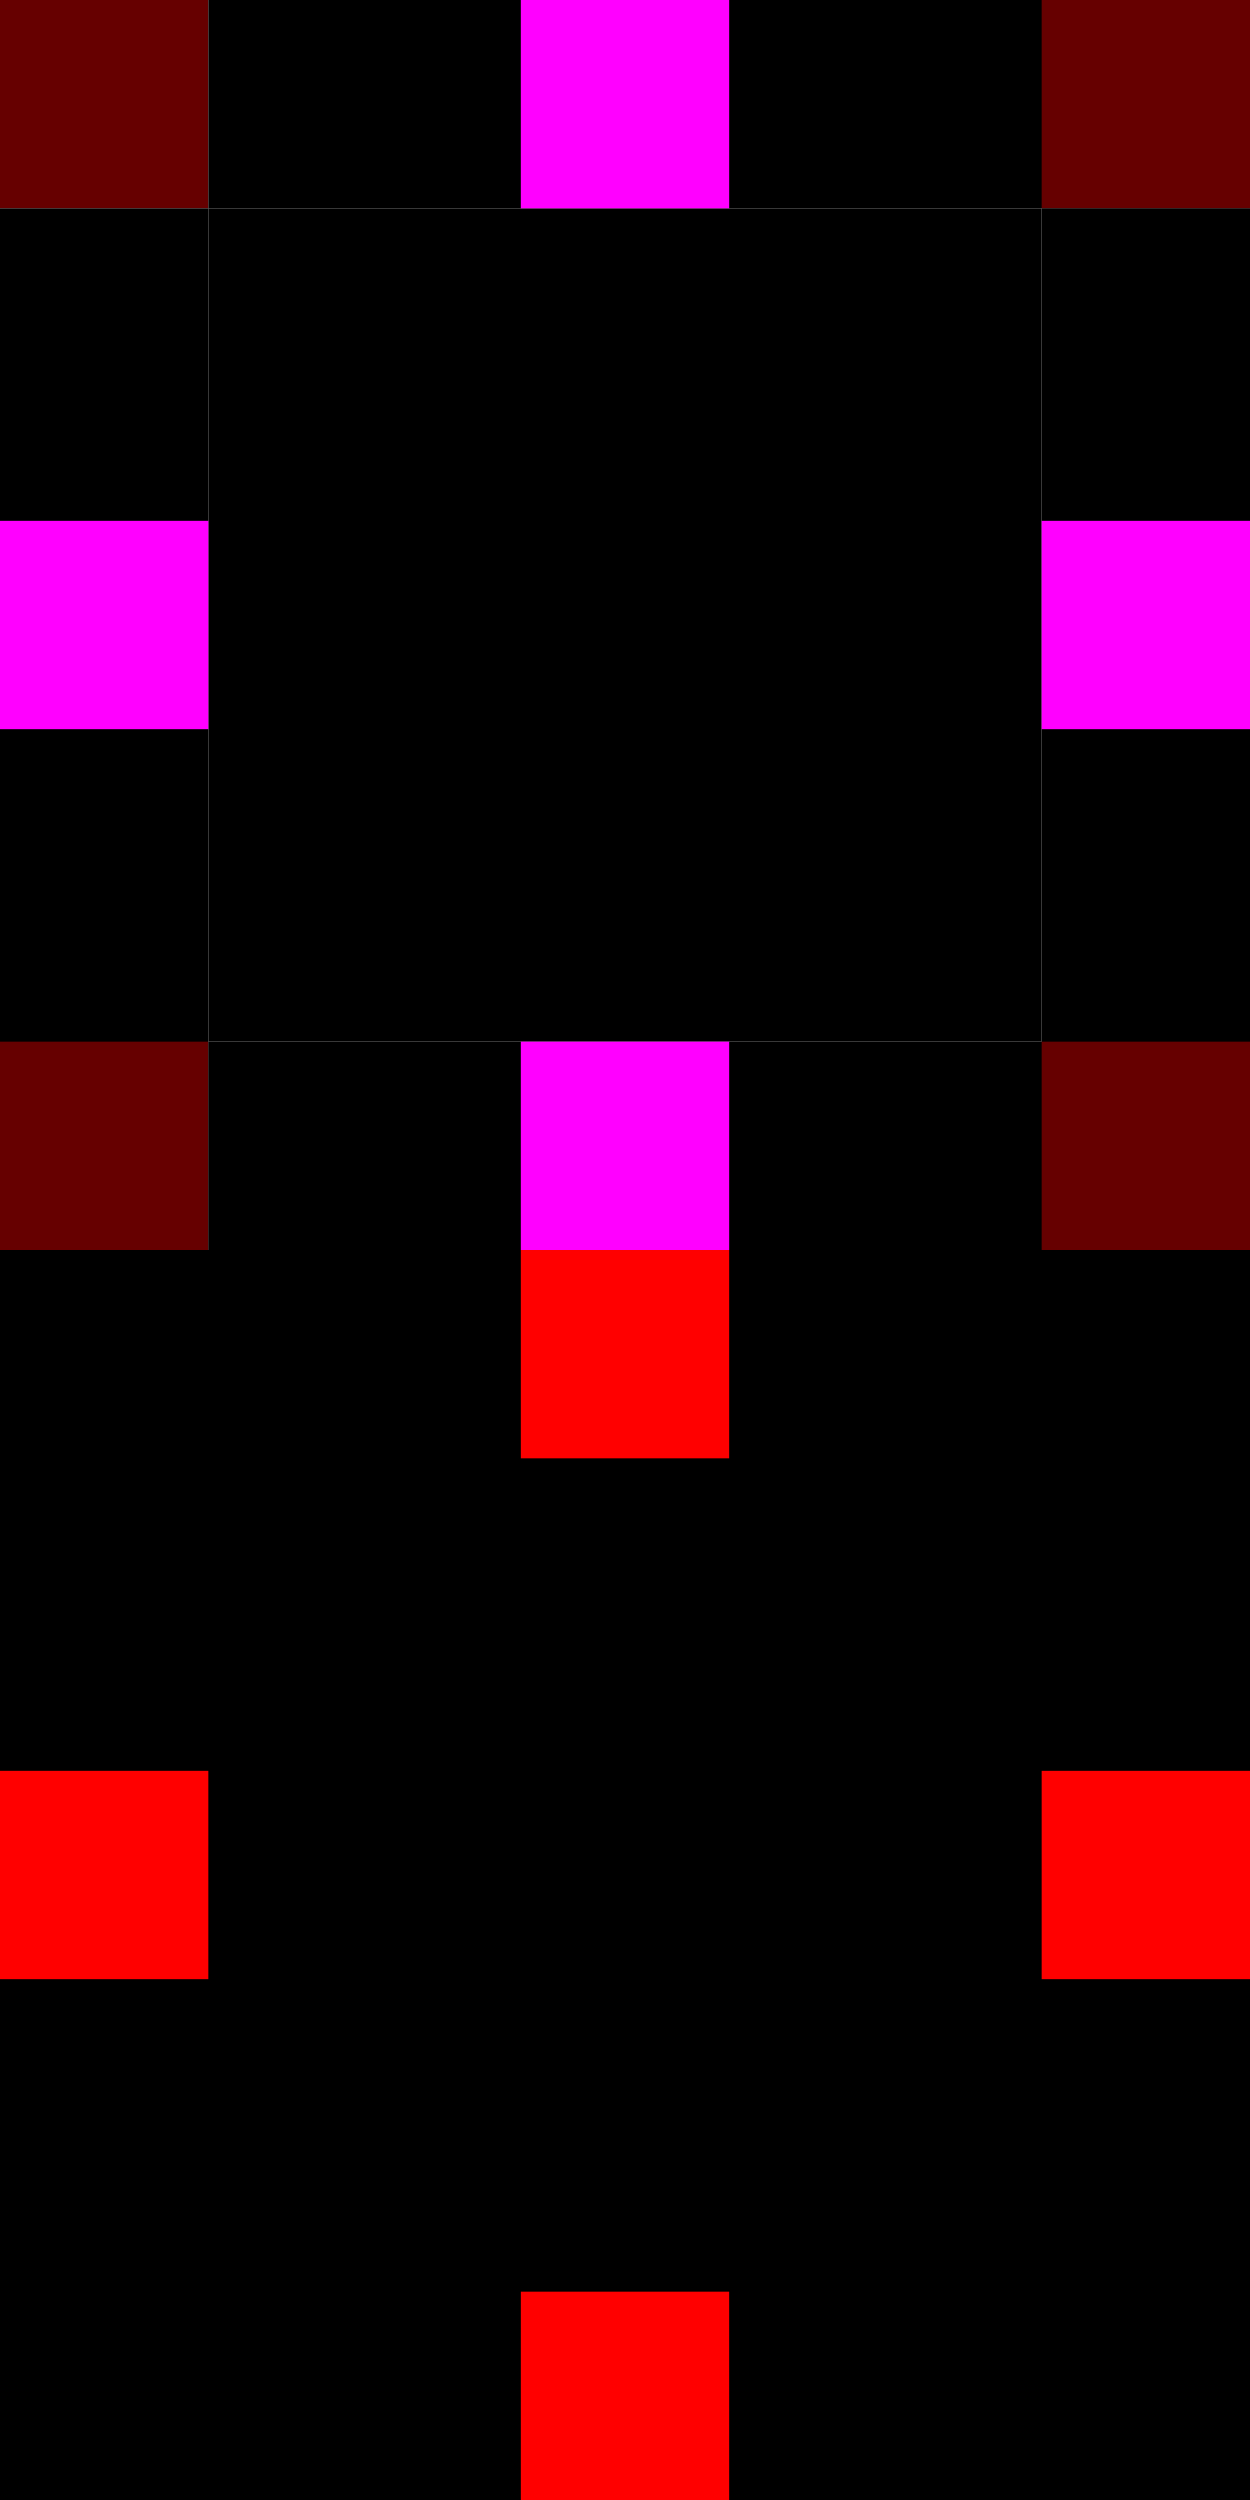
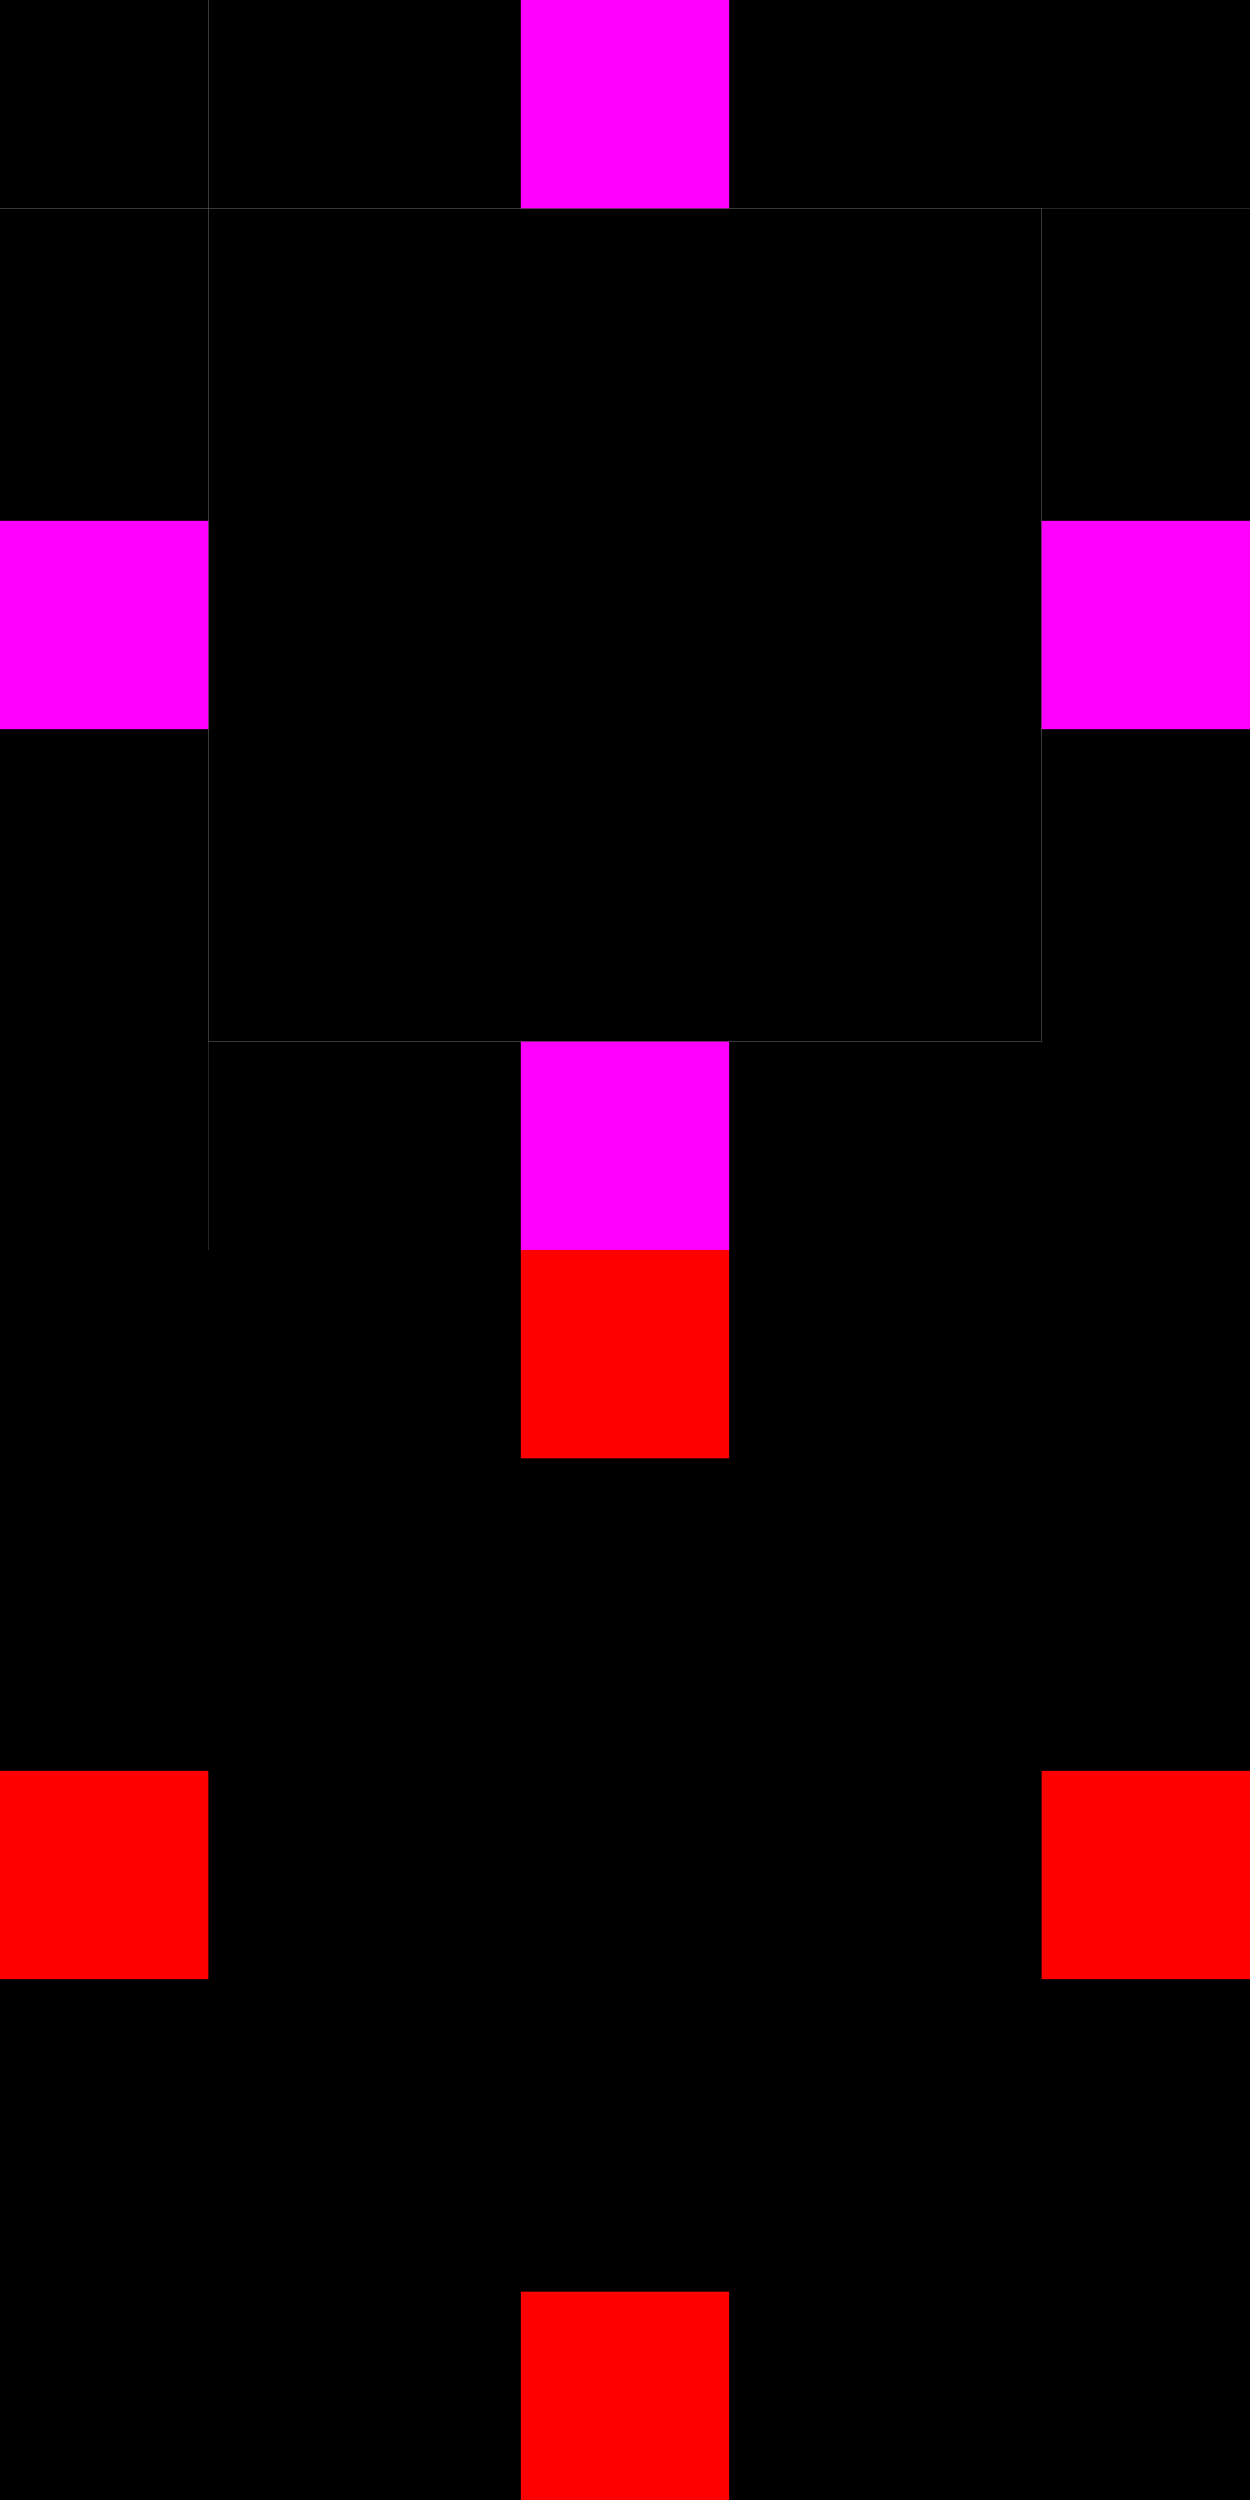
<svg xmlns="http://www.w3.org/2000/svg" width="24" height="48" version="1">
  <rect id="center" style="fill:#000000" width="16" height="16" x="4" y="4" />
-   <rect id="topleft" style="fill:#660000" width="4" height="4" x="0" y="0" />
+   <rect id="topleft" style="fill:#000000" width="4" height="4" x="0" y="0" />
  <rect id="top" style="fill:#000000" width="24" height="4" x="4" y="0" />
-   <rect id="topright" style="fill:#660000" width="4" height="4" x="20" y="0" />
+   <rect id="topright" style="fill:#000000" width="4" height="4" x="20" y="0" />
  <rect id="right" style="fill:#000000" width="4" height="24" x="20" y="4" />
  <rect id="left" style="fill:#000000" width="4" height="24" x="0" y="4" />
-   <rect id="bottomleft" style="fill:#660000" width="4" height="4" x="0" y="20" />
+   <rect id="bottomleft" style="fill:#000000" width="4" height="4" x="0" y="20" />
  <rect id="bottom" style="fill:#000000" width="24" height="4" x="4" y="20" />
-   <rect id="bottomright" style="fill:#660000" width="4" height="4" x="20" y="20" />
+   <rect id="bottomright" style="fill:#000000" width="4" height="4" x="20" y="20" />
  <rect id="hint-tile-center" style="fill:#000000" width="4" height="4" x="10" y="10" />
  <rect id="hint-top-margin" style="fill:#ff00ff" width="4" height="4" x="10" y="0" />
  <rect id="hint-right-margin" style="fill:#ff00ff" width="4" height="4" x="20" y="10" />
  <rect id="hint-left-margin" style="fill:#ff00ff" width="4" height="4" x="0" y="10" />
  <rect id="hint-bottom-margin" style="fill:#ff00ff" width="4" height="4" x="10" y="20" />
  <rect id="thick-center" style="fill:#000000" width="24" height="24" x="0" y="24" />
  <rect id="thick-hint-top-margin" style="fill:#ff0000" width="4" height="4" x="10" y="24" />
  <rect id="thick-hint-right-margin" style="fill:#ff0000" width="4" height="4" x="20" y="34" />
  <rect id="thick-hint-left-margin" style="fill:#ff0000" width="4" height="4" x="0" y="34" />
  <rect id="thick-hint-bottom-margin" style="fill:#ff0000" width="4" height="4" x="10" y="44" />
  <rect id="mask-center" style="fill:#000000" width="2" height="2" x="11" y="11" />
</svg>
